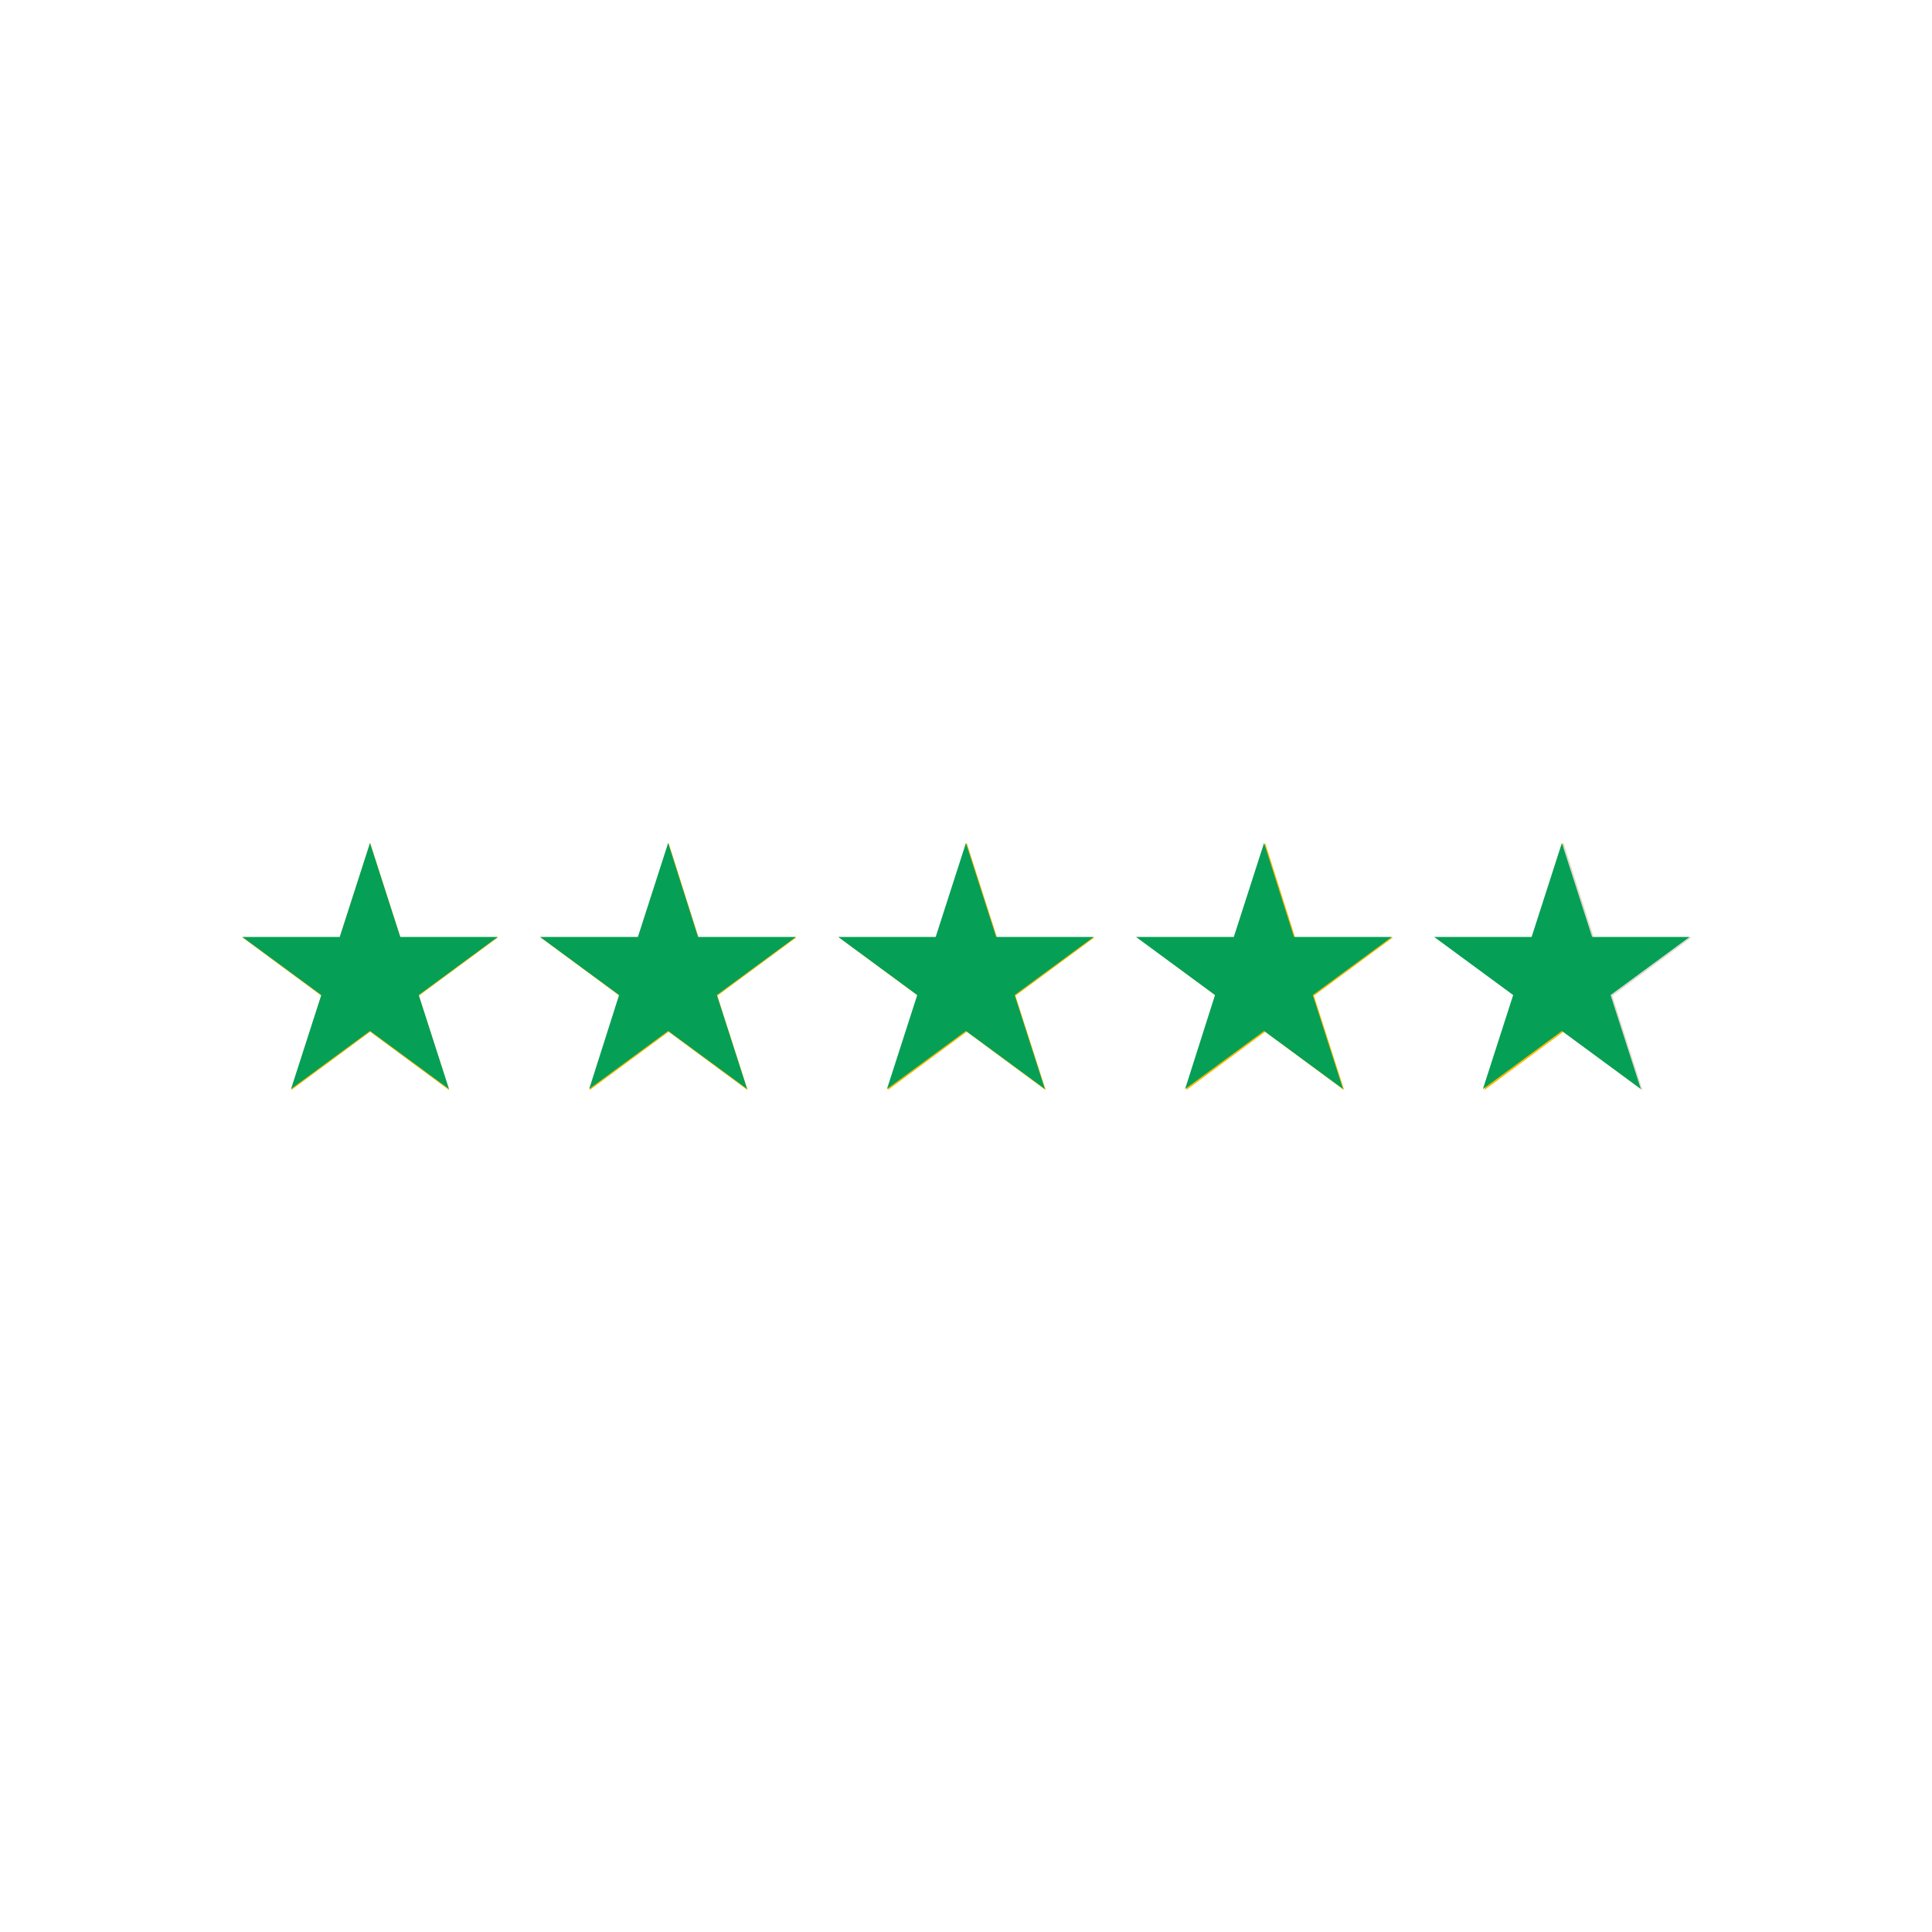
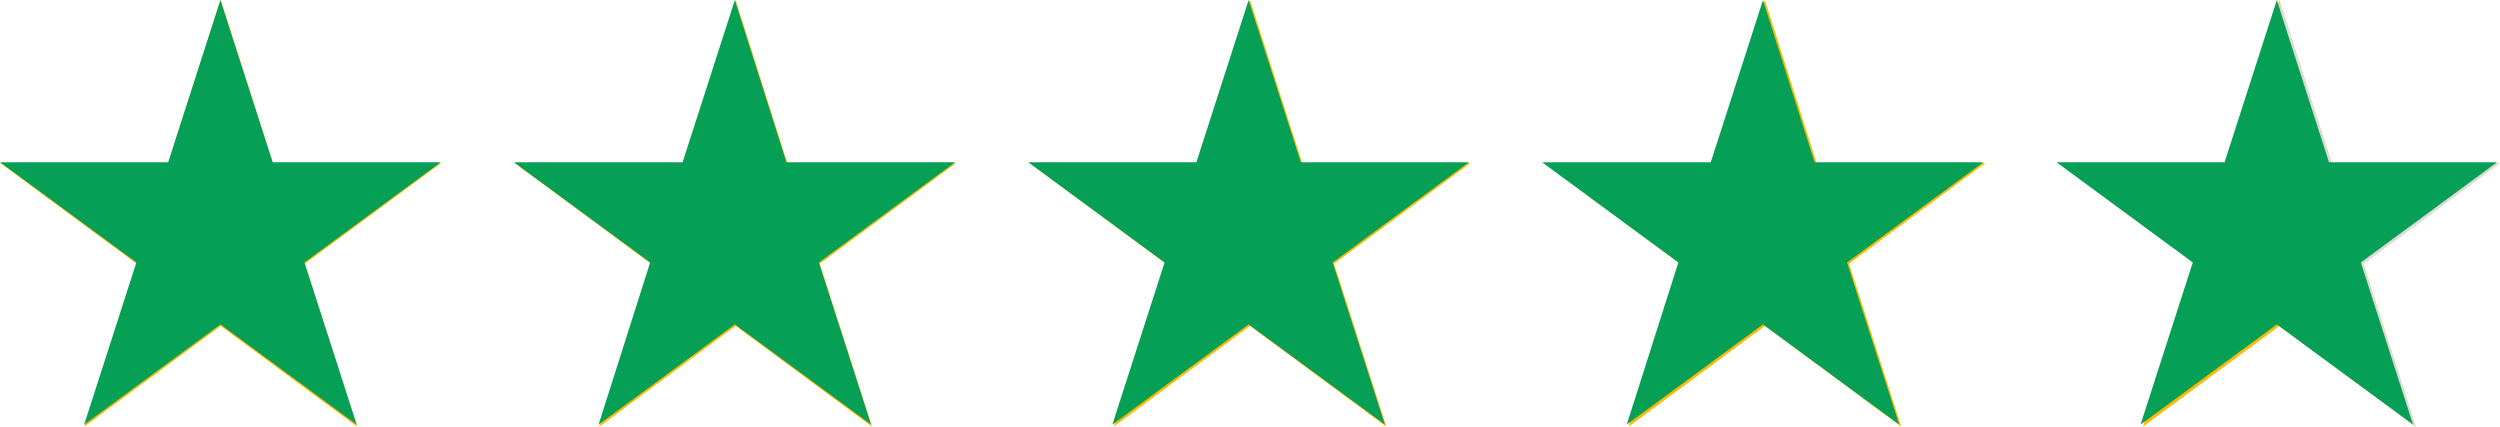
- <svg xmlns="http://www.w3.org/2000/svg" width="500" zoomAndPan="magnify" viewBox="0 0 375 375" height="500" preserveAspectRatio="xMidYMid meet" version="1.0">
+ <svg xmlns="http://www.w3.org/2000/svg" zoomAndPan="magnify" preserveAspectRatio="xMidYMid meet" version="1.0" viewBox="47.02 163.61 281.25 48">
  <defs>
    <clipPath id="a5a35219f5">
      <path d="M 47.023 163.617 L 97 163.617 L 97 211.617 L 47.023 211.617 Z M 47.023 163.617 " clip-rule="nonzero" />
    </clipPath>
    <clipPath id="7ab8fd3507">
      <path d="M 104 163.617 L 155 163.617 L 155 211.617 L 104 211.617 Z M 104 163.617 " clip-rule="nonzero" />
    </clipPath>
    <clipPath id="b89b58649c">
      <path d="M 162 163.617 L 213 163.617 L 213 211.617 L 162 211.617 Z M 162 163.617 " clip-rule="nonzero" />
    </clipPath>
    <clipPath id="f9b0c04e4e">
      <path d="M 220 163.617 L 271 163.617 L 271 211.617 L 220 211.617 Z M 220 163.617 " clip-rule="nonzero" />
    </clipPath>
    <clipPath id="34764df6fb">
      <path d="M 278 163.617 L 328.273 163.617 L 328.273 211.617 L 278 211.617 Z M 278 163.617 " clip-rule="nonzero" />
    </clipPath>
    <clipPath id="793eea5c3e">
      <path d="M 303 163.617 L 328.273 163.617 L 328.273 211.617 L 303 211.617 Z M 303 163.617 " clip-rule="nonzero" />
    </clipPath>
    <clipPath id="61faa8ada4">
      <path d="M 47.023 163.617 L 97 163.617 L 97 211.617 L 47.023 211.617 Z M 47.023 163.617 " clip-rule="nonzero" />
    </clipPath>
    <clipPath id="0b04ca5af9">
      <path d="M 104 163.617 L 155 163.617 L 155 211.617 L 104 211.617 Z M 104 163.617 " clip-rule="nonzero" />
    </clipPath>
    <clipPath id="84f245fab4">
      <path d="M 162 163.617 L 213 163.617 L 213 211.617 L 162 211.617 Z M 162 163.617 " clip-rule="nonzero" />
    </clipPath>
    <clipPath id="ad6c420c50">
      <path d="M 220 163.617 L 271 163.617 L 271 211.617 L 220 211.617 Z M 220 163.617 " clip-rule="nonzero" />
    </clipPath>
    <clipPath id="8b99f8c397">
      <path d="M 278 163.617 L 328 163.617 L 328 211.617 L 278 211.617 Z M 278 163.617 " clip-rule="nonzero" />
    </clipPath>
  </defs>
  <g clip-path="url(#a5a35219f5)">
    <path fill="#ffb901" d="M 71.848 163.613 L 77.727 181.949 L 96.656 181.949 L 81.312 193.277 L 87.191 211.613 L 71.848 200.281 L 56.504 211.613 L 62.383 193.277 L 47.039 181.949 L 65.965 181.949 Z M 71.848 163.613 " fill-opacity="1" fill-rule="nonzero" />
  </g>
  <g clip-path="url(#7ab8fd3507)">
    <path fill="#ffb901" d="M 129.777 163.613 L 135.594 181.949 L 154.586 181.949 L 139.242 193.277 L 145.125 211.613 L 129.777 200.281 L 114.434 211.613 L 120.246 193.277 L 104.902 181.949 L 123.898 181.949 Z M 129.777 163.613 " fill-opacity="1" fill-rule="nonzero" />
  </g>
  <g clip-path="url(#b89b58649c)">
    <path fill="#ffb901" d="M 187.645 163.613 L 193.523 181.949 L 212.453 181.949 L 197.105 193.277 L 202.988 211.613 L 187.645 200.281 L 172.301 211.613 L 178.18 193.277 L 162.836 181.949 L 181.762 181.949 Z M 187.645 163.613 " fill-opacity="1" fill-rule="nonzero" />
  </g>
  <g clip-path="url(#f9b0c04e4e)">
    <path fill="#ffb901" d="M 245.574 163.613 L 251.391 181.949 L 270.383 181.949 L 255.039 193.277 L 260.918 211.613 L 245.574 200.281 L 230.23 211.613 L 236.043 193.277 L 220.699 181.949 L 239.695 181.949 Z M 245.574 163.613 " fill-opacity="1" fill-rule="nonzero" />
  </g>
  <g clip-path="url(#34764df6fb)">
    <path fill="#ffb901" d="M 303.441 163.613 L 309.32 181.949 L 328.25 181.949 L 312.902 193.277 L 318.785 211.613 L 303.441 200.281 L 288.094 211.613 L 293.977 193.277 L 278.633 181.949 L 297.559 181.949 Z M 303.441 163.613 " fill-opacity="1" fill-rule="nonzero" />
  </g>
  <g clip-path="url(#793eea5c3e)">
    <path fill="#dcdcdc" d="M 318.785 211.613 L 312.902 193.277 L 328.25 181.949 L 309.32 181.949 L 303.441 163.613 L 303.441 200.281 Z M 318.785 211.613 " fill-opacity="1" fill-rule="nonzero" />
  </g>
  <g clip-path="url(#61faa8ada4)">
    <path fill="#069f56" d="M 71.816 163.621 L 77.691 181.863 L 96.598 181.863 L 81.27 193.137 L 87.145 211.375 L 71.816 200.105 L 56.488 211.375 L 62.363 193.137 L 47.035 181.863 L 65.941 181.863 Z M 71.816 163.621 " fill-opacity="1" fill-rule="nonzero" />
  </g>
  <g clip-path="url(#0b04ca5af9)">
    <path fill="#069f56" d="M 129.688 163.621 L 135.492 181.863 L 154.469 181.863 L 139.141 193.137 L 145.016 211.375 L 129.688 200.105 L 114.359 211.375 L 120.164 193.137 L 104.836 181.863 L 123.812 181.863 Z M 129.688 163.621 " fill-opacity="1" fill-rule="nonzero" />
  </g>
  <g clip-path="url(#84f245fab4)">
    <path fill="#069f56" d="M 187.488 163.621 L 193.363 181.863 L 212.27 181.863 L 196.941 193.137 L 202.816 211.375 L 187.488 200.105 L 172.16 211.375 L 178.035 193.137 L 162.707 181.863 L 181.613 181.863 Z M 187.488 163.621 " fill-opacity="1" fill-rule="nonzero" />
  </g>
  <g clip-path="url(#ad6c420c50)">
    <path fill="#069f56" d="M 245.355 163.621 L 251.164 181.863 L 270.141 181.863 L 254.812 193.137 L 260.684 211.375 L 245.355 200.105 L 230.027 211.375 L 235.836 193.137 L 220.508 181.863 L 239.48 181.863 Z M 245.355 163.621 " fill-opacity="1" fill-rule="nonzero" />
  </g>
  <g clip-path="url(#8b99f8c397)">
    <path fill="#069f56" d="M 303.16 163.621 L 309.031 181.863 L 327.941 181.863 L 312.613 193.137 L 318.488 211.375 L 303.16 200.105 L 287.832 211.375 L 293.707 193.137 L 278.375 181.863 L 297.285 181.863 Z M 303.16 163.621 " fill-opacity="1" fill-rule="nonzero" />
  </g>
</svg>
